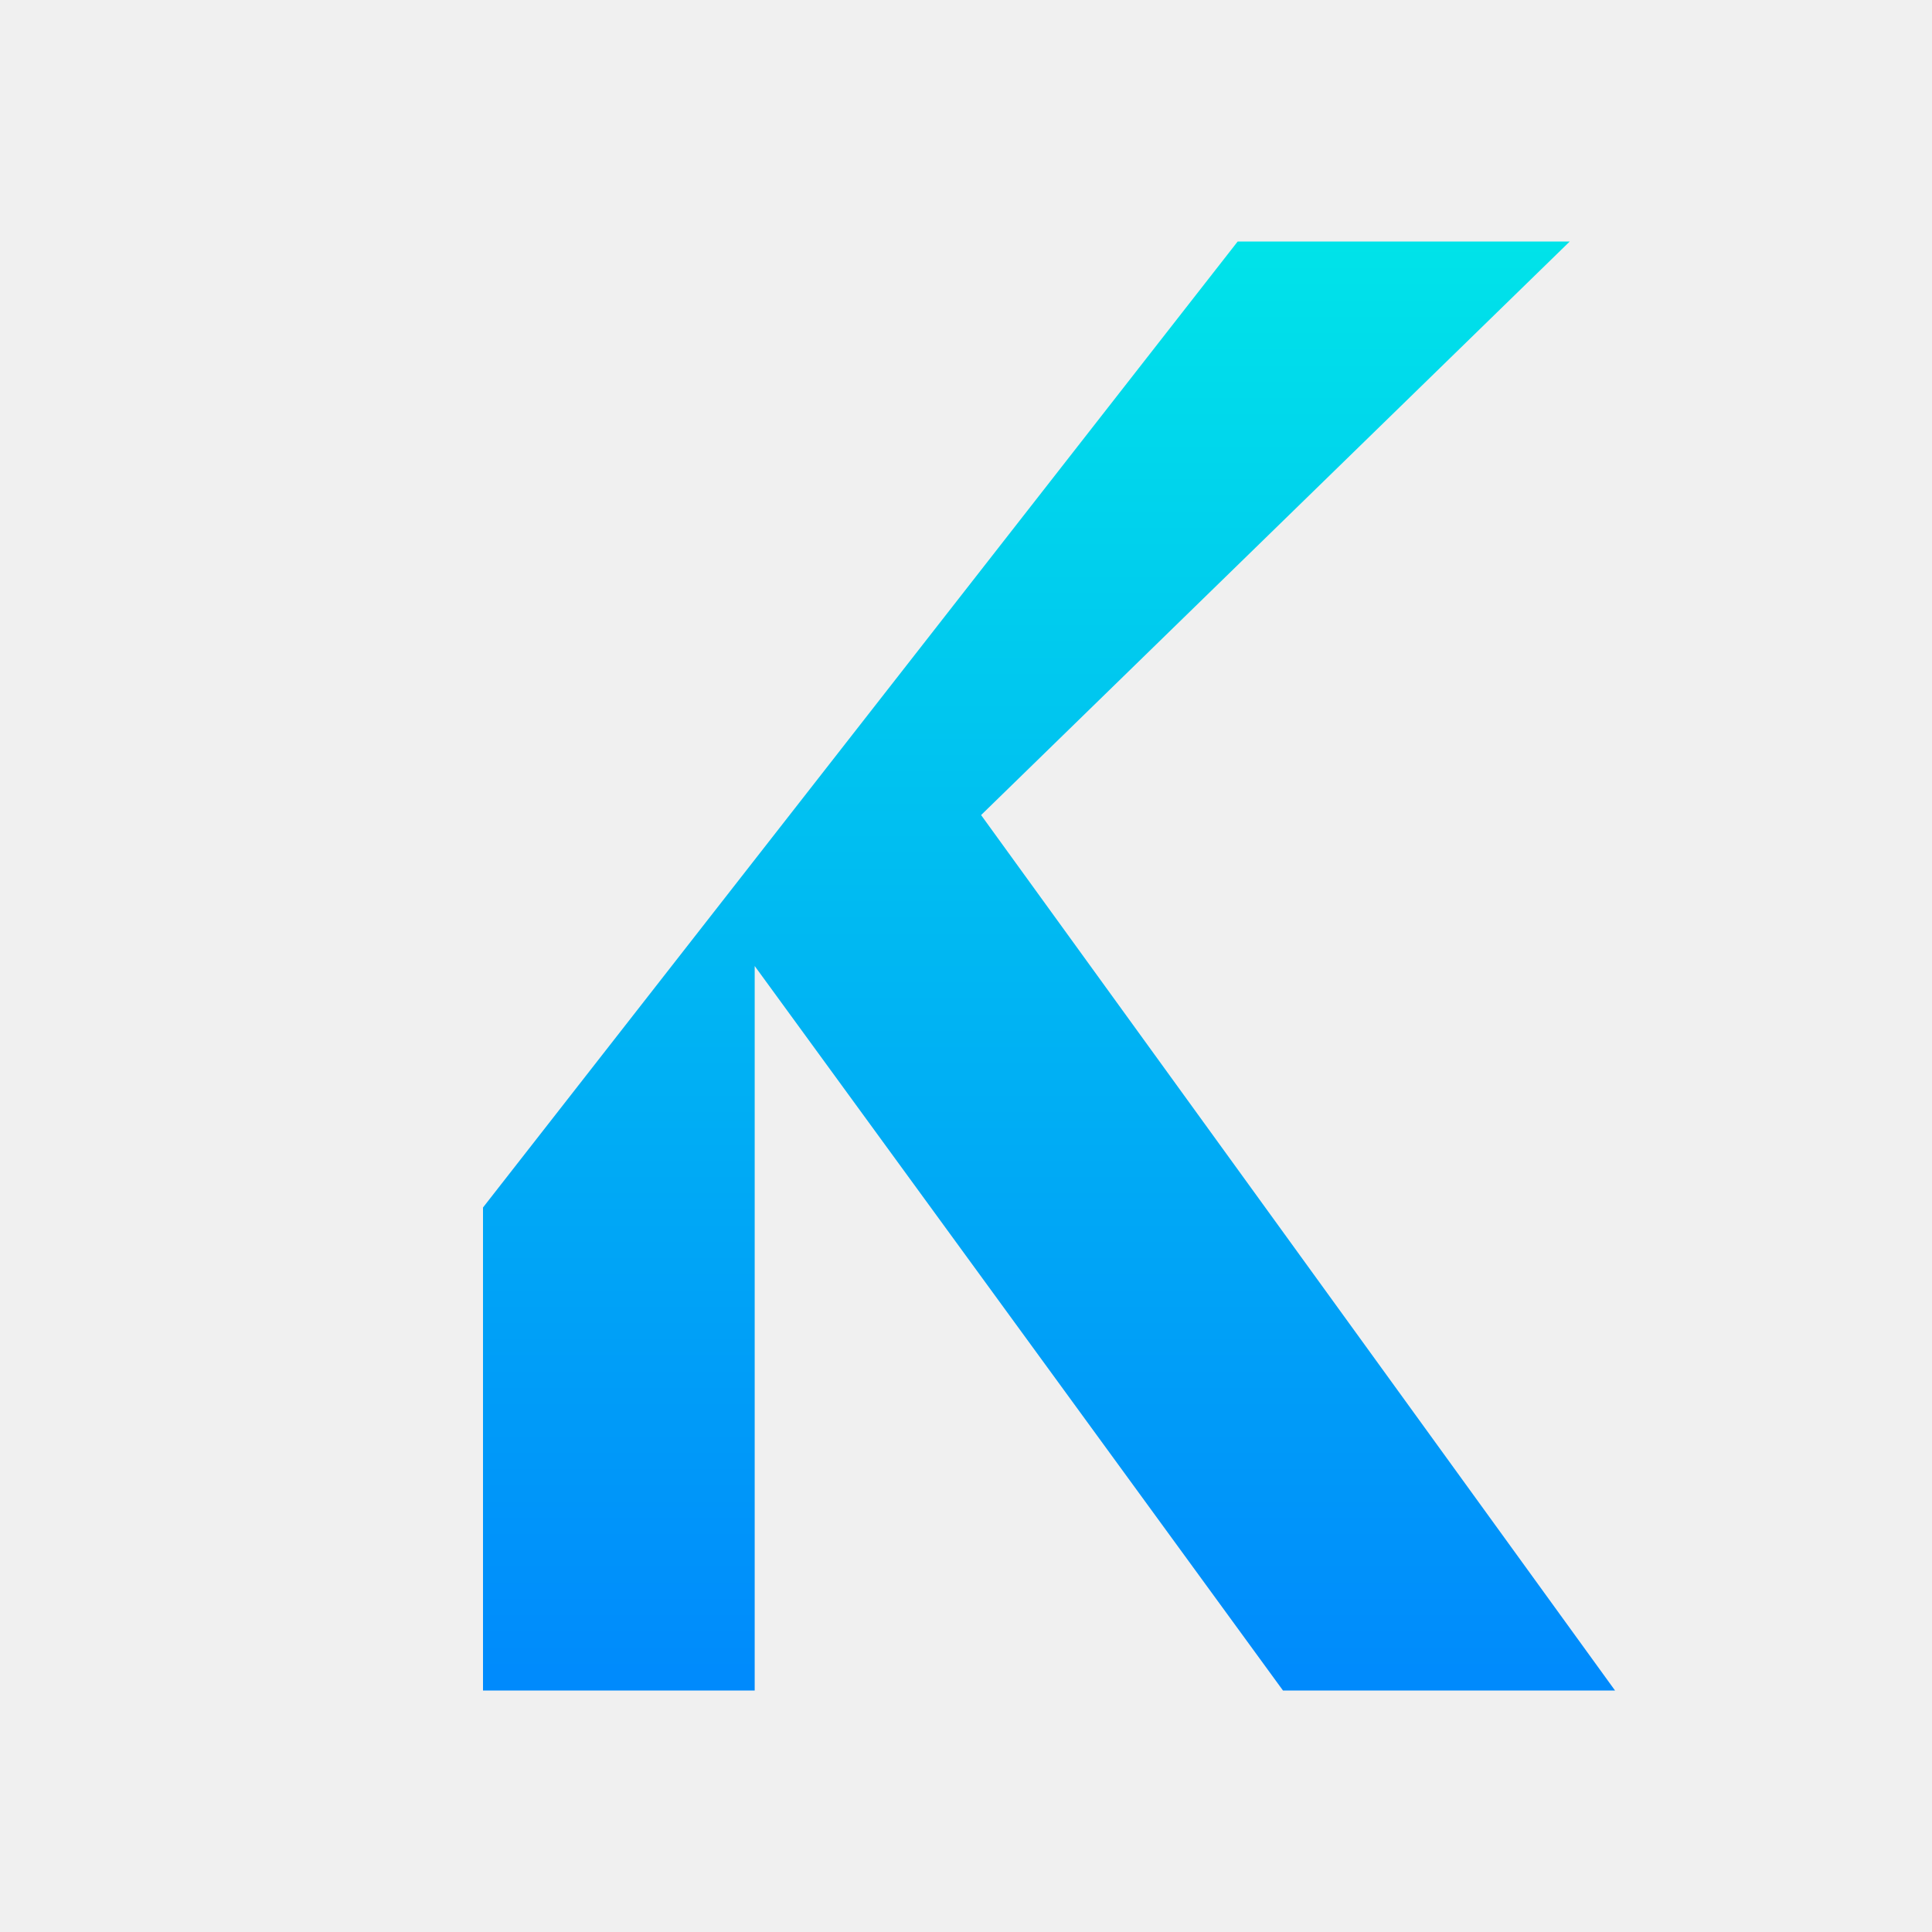
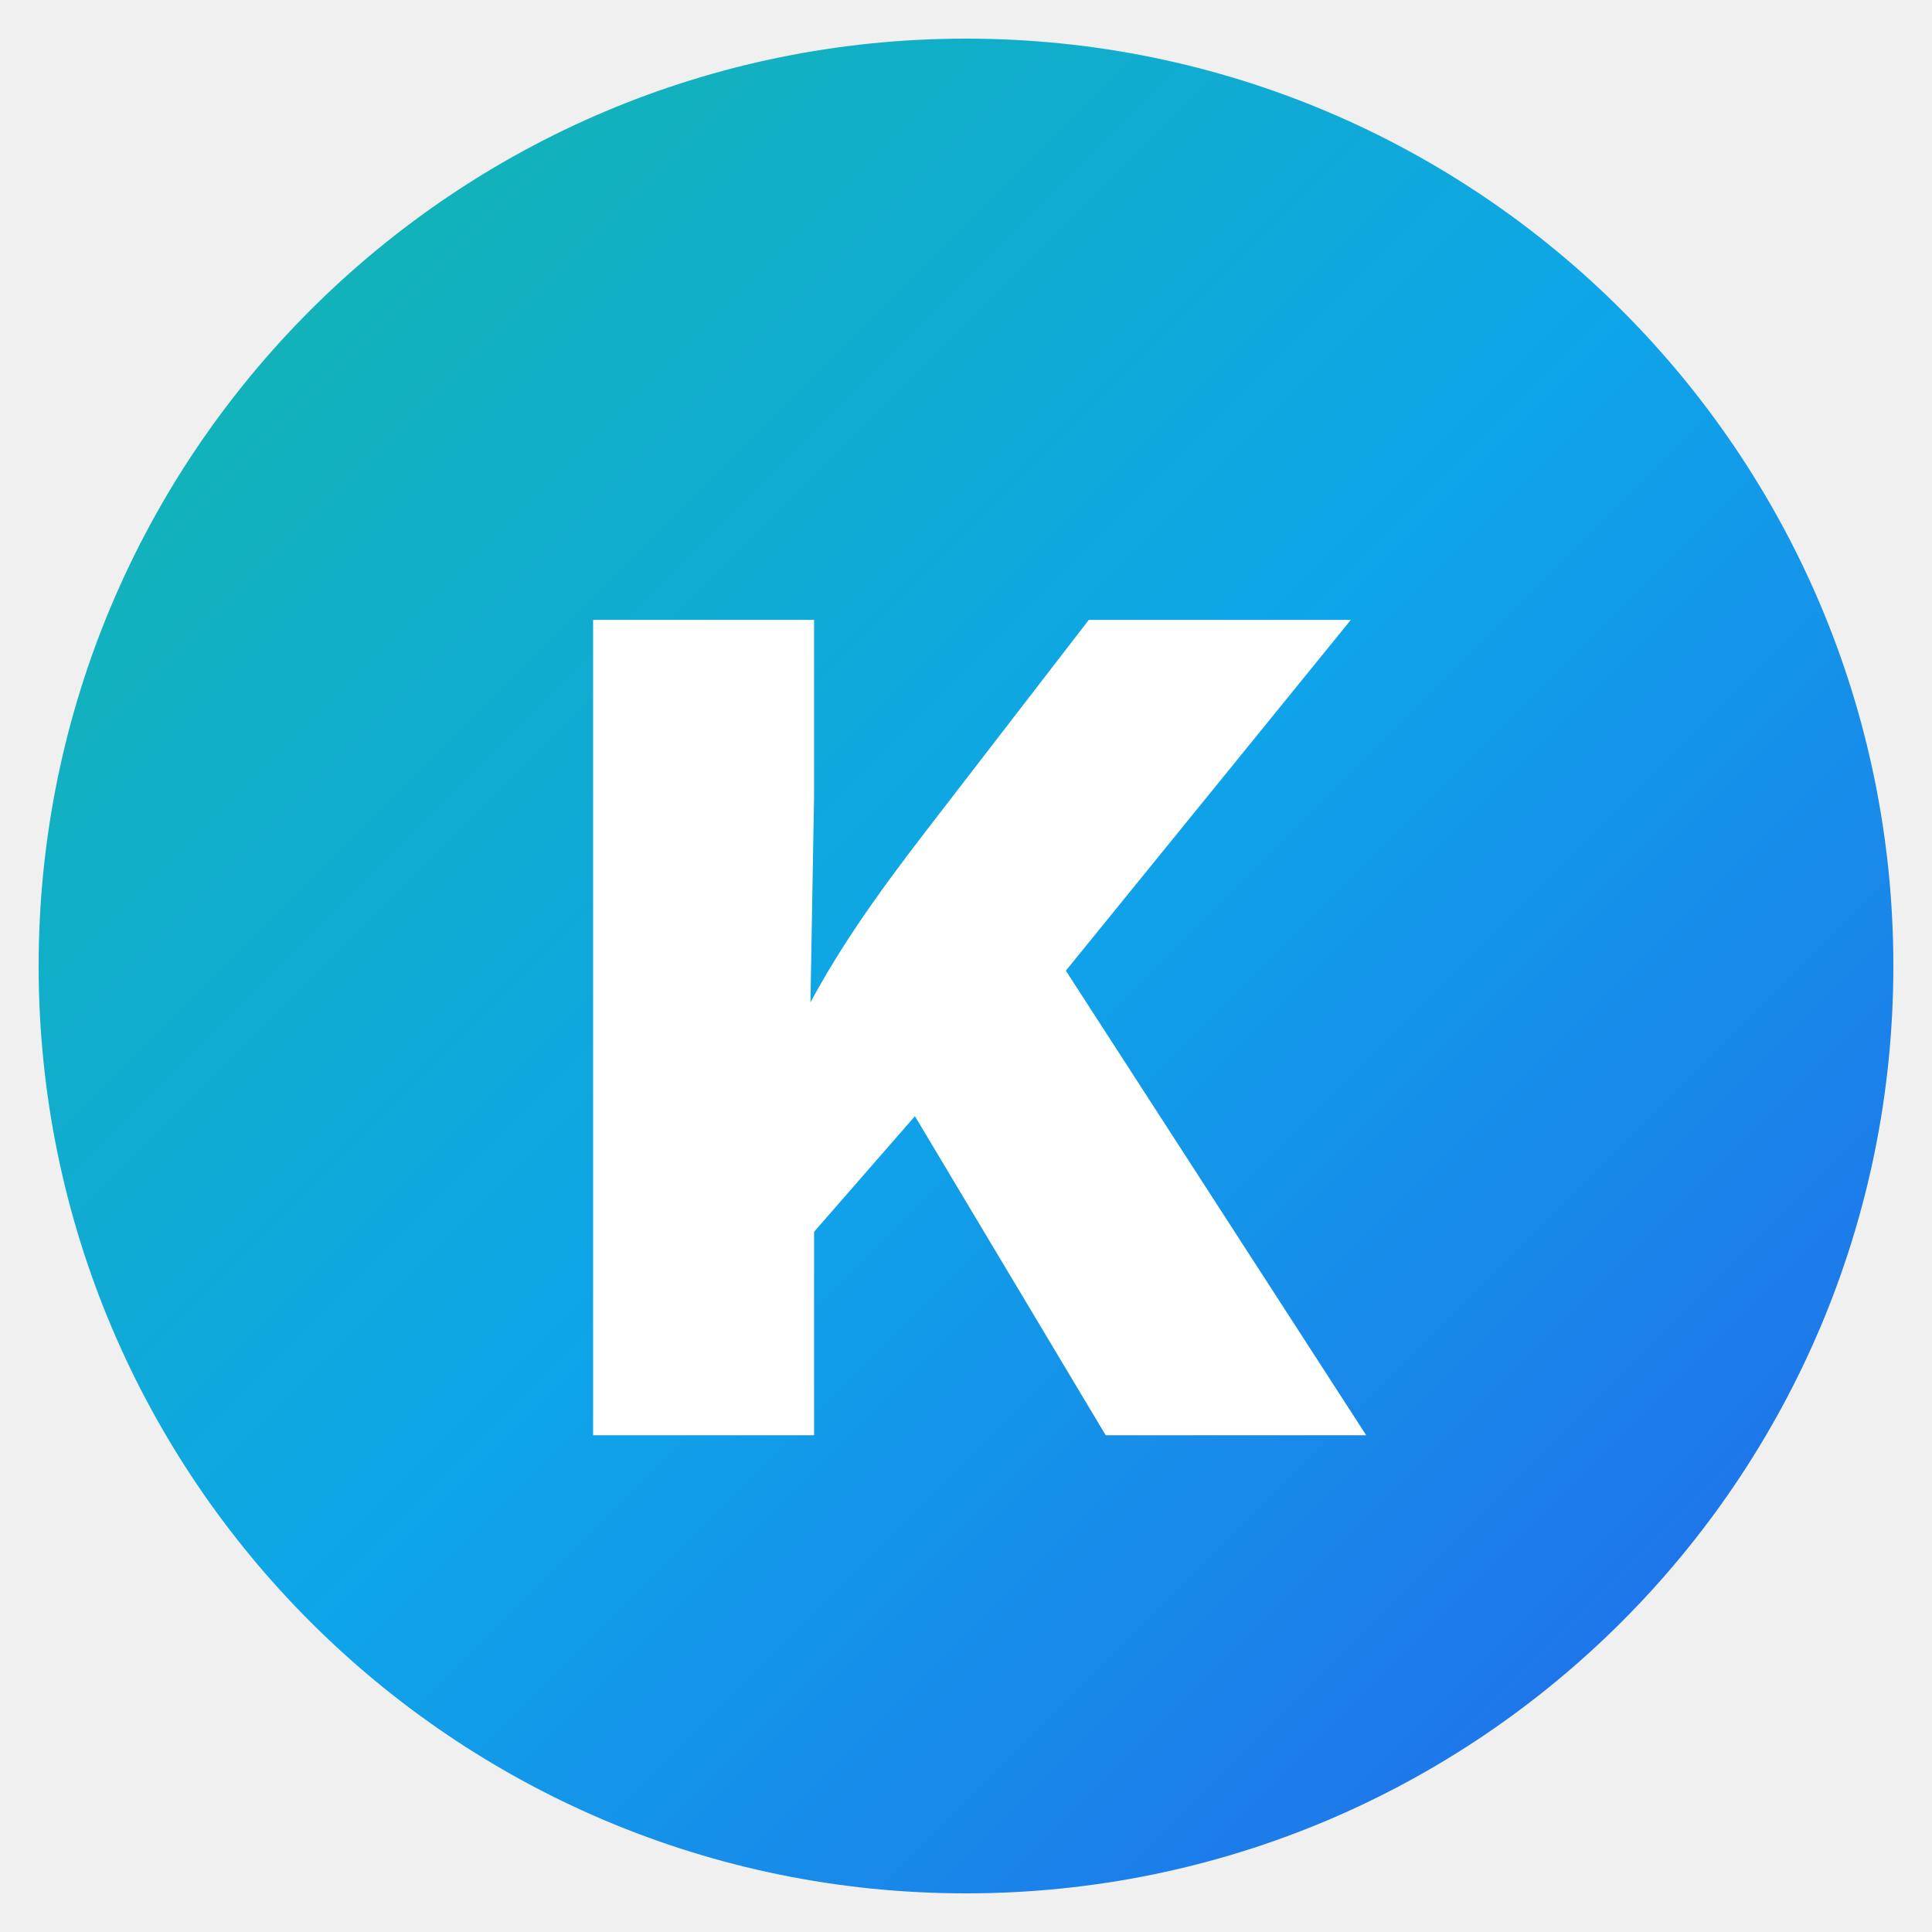
- <svg xmlns="http://www.w3.org/2000/svg" width="512" height="512" viewBox="0 0 512 512" fill="none">
+ <svg xmlns="http://www.w3.org/2000/svg" viewBox="0 0 100 100">
  <defs>
-     <linearGradient id="paint0_linear" x1="256" y1="0" x2="256" y2="512" gradientUnits="userSpaceOnUse">
-       <stop stop-color="#00f2e6" />
-       <stop offset="1" stop-color="#007bff" />
+     <linearGradient id="logoGrad" x1="0%" y1="0%" x2="100%" y2="100%">
+       <stop offset="0%" style="stop-color:#14b8a6;stop-opacity:1" />
+       <stop offset="50%" style="stop-color:#0ea5e9;stop-opacity:1" />
+       <stop offset="100%" style="stop-color:#2563eb;stop-opacity:1" />
    </linearGradient>
  </defs>
-   <path d="M128 64V448H200V256L340 448H428L260 216L416 64H328L128 320V64H128Z" fill="url(#paint0_linear)" />
+   <circle cx="50" cy="50" r="48" fill="url(#logoGrad)" />
+   <text x="50" y="52" text-anchor="middle" fill="white" font-family="'Outfit', 'Inter', sans-serif" font-weight="900" font-size="58" dominant-baseline="middle">K</text>
</svg>
